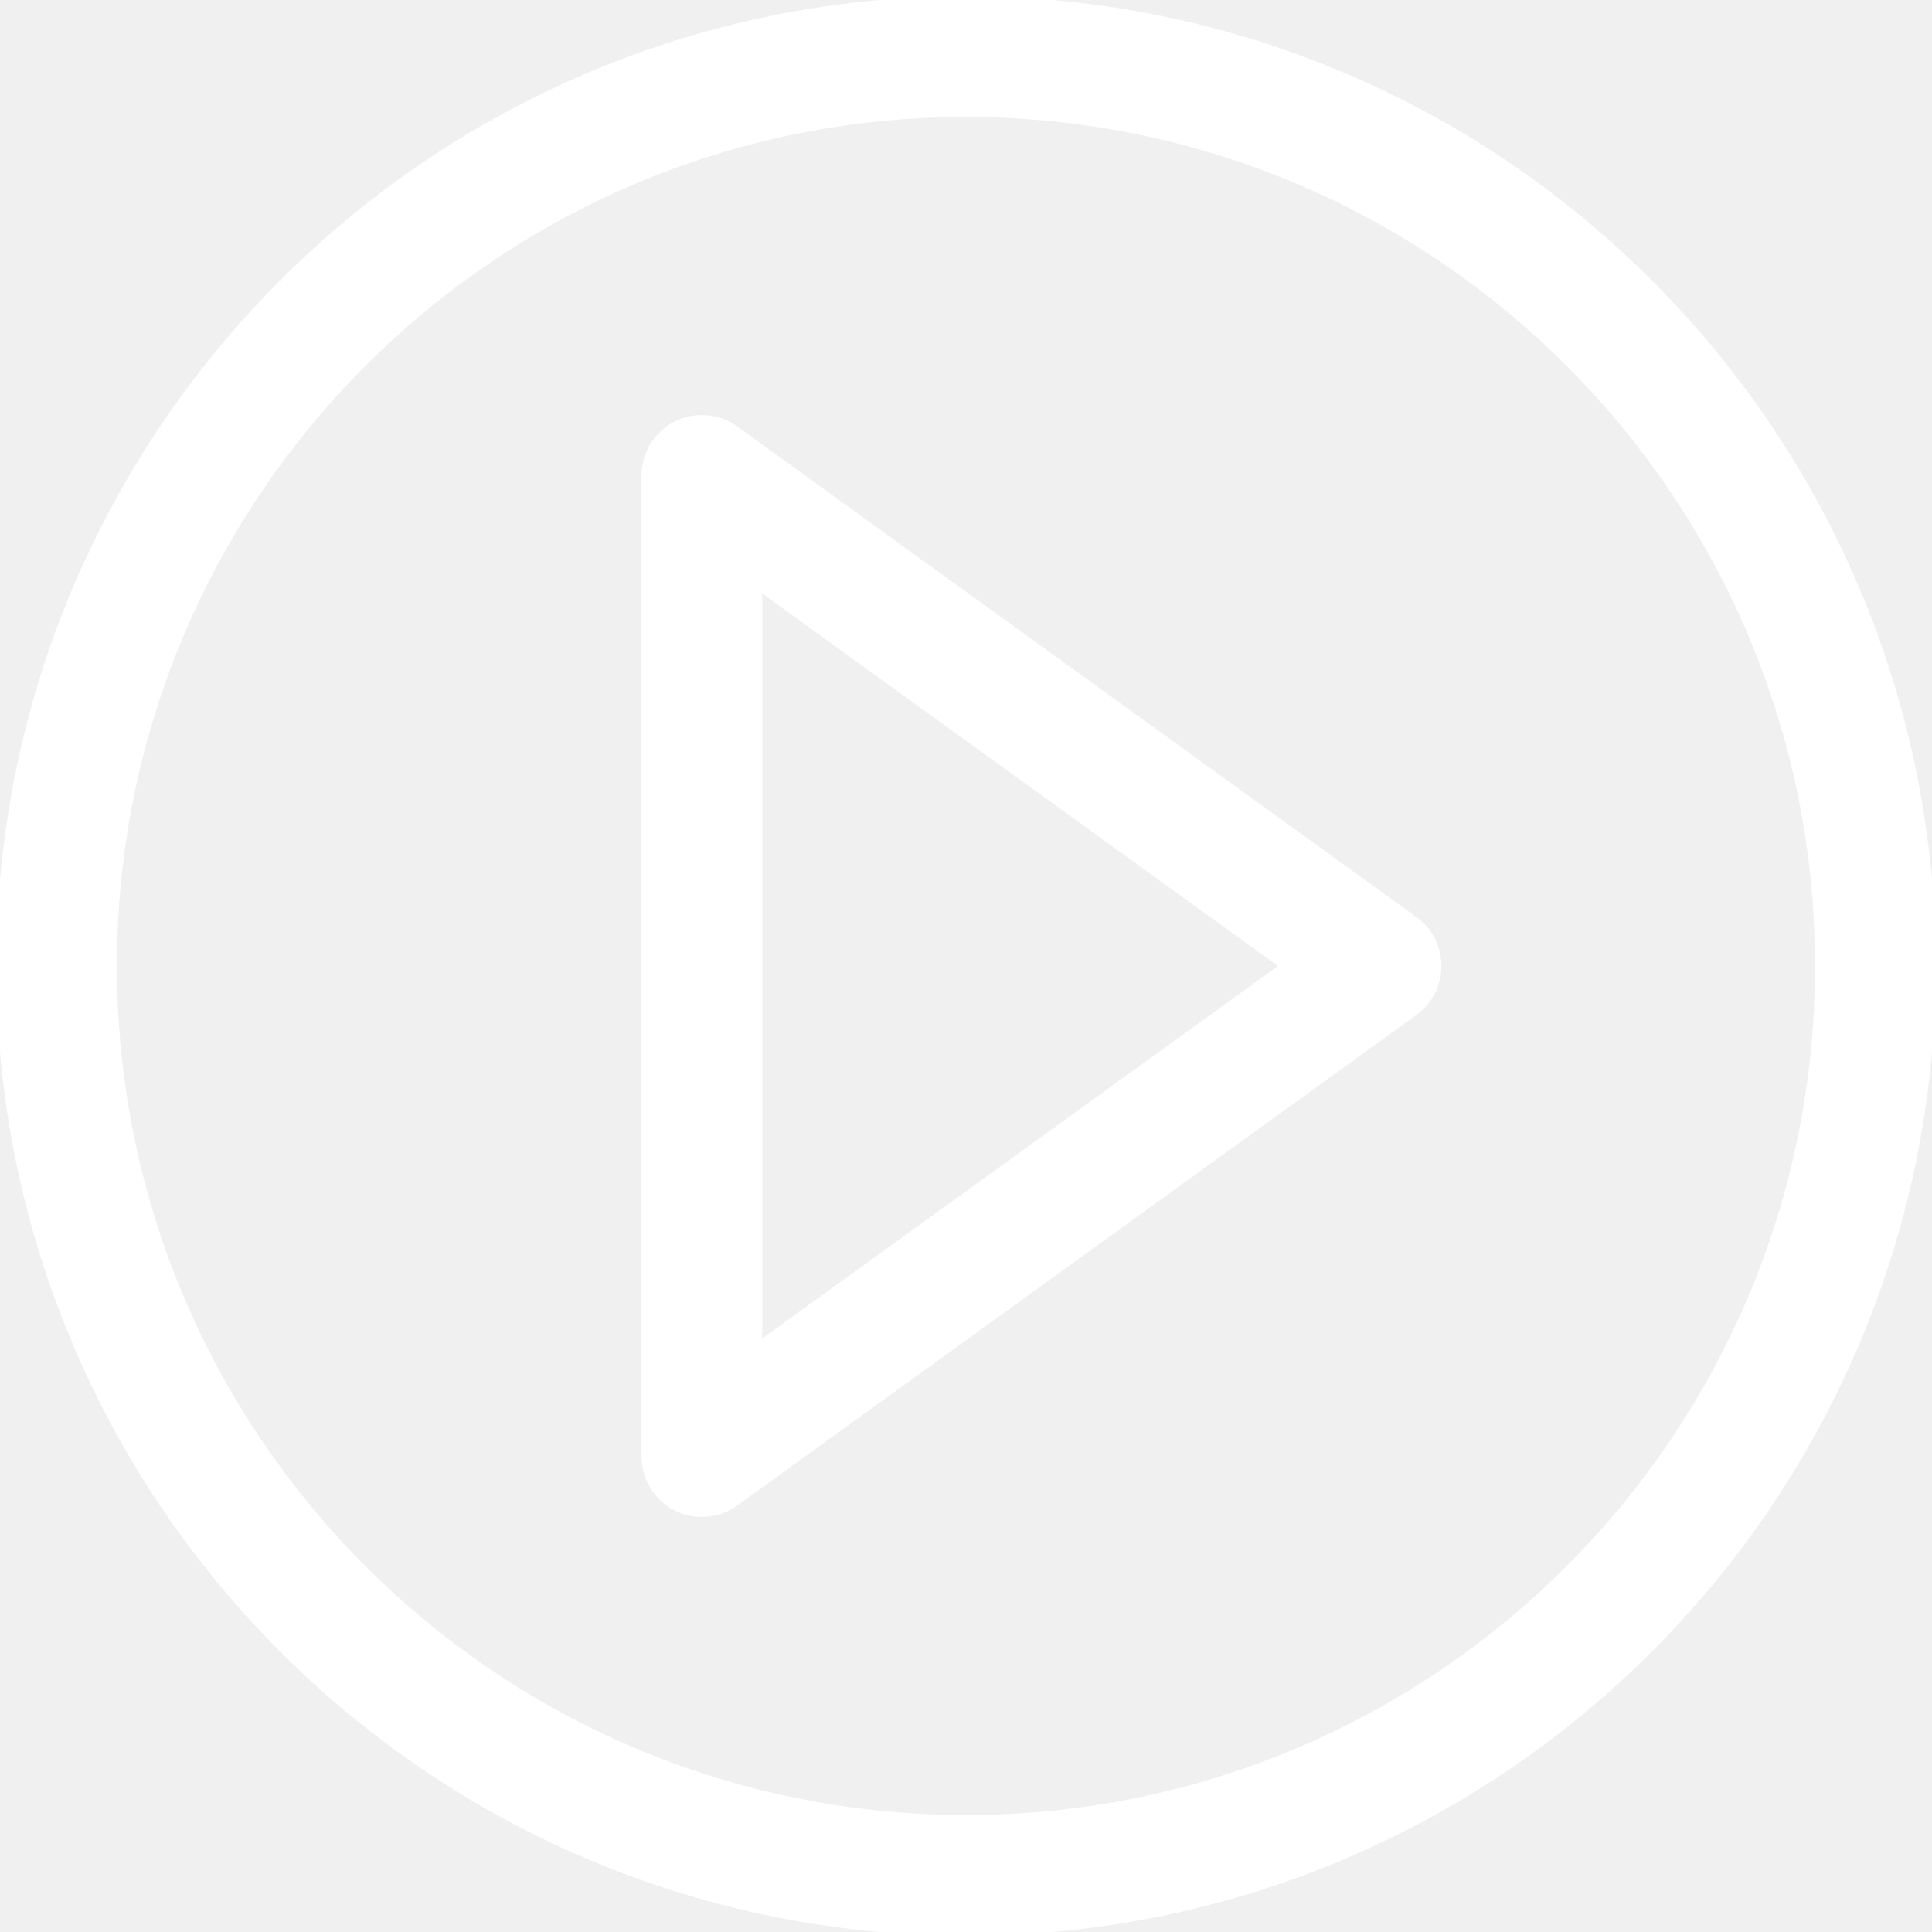
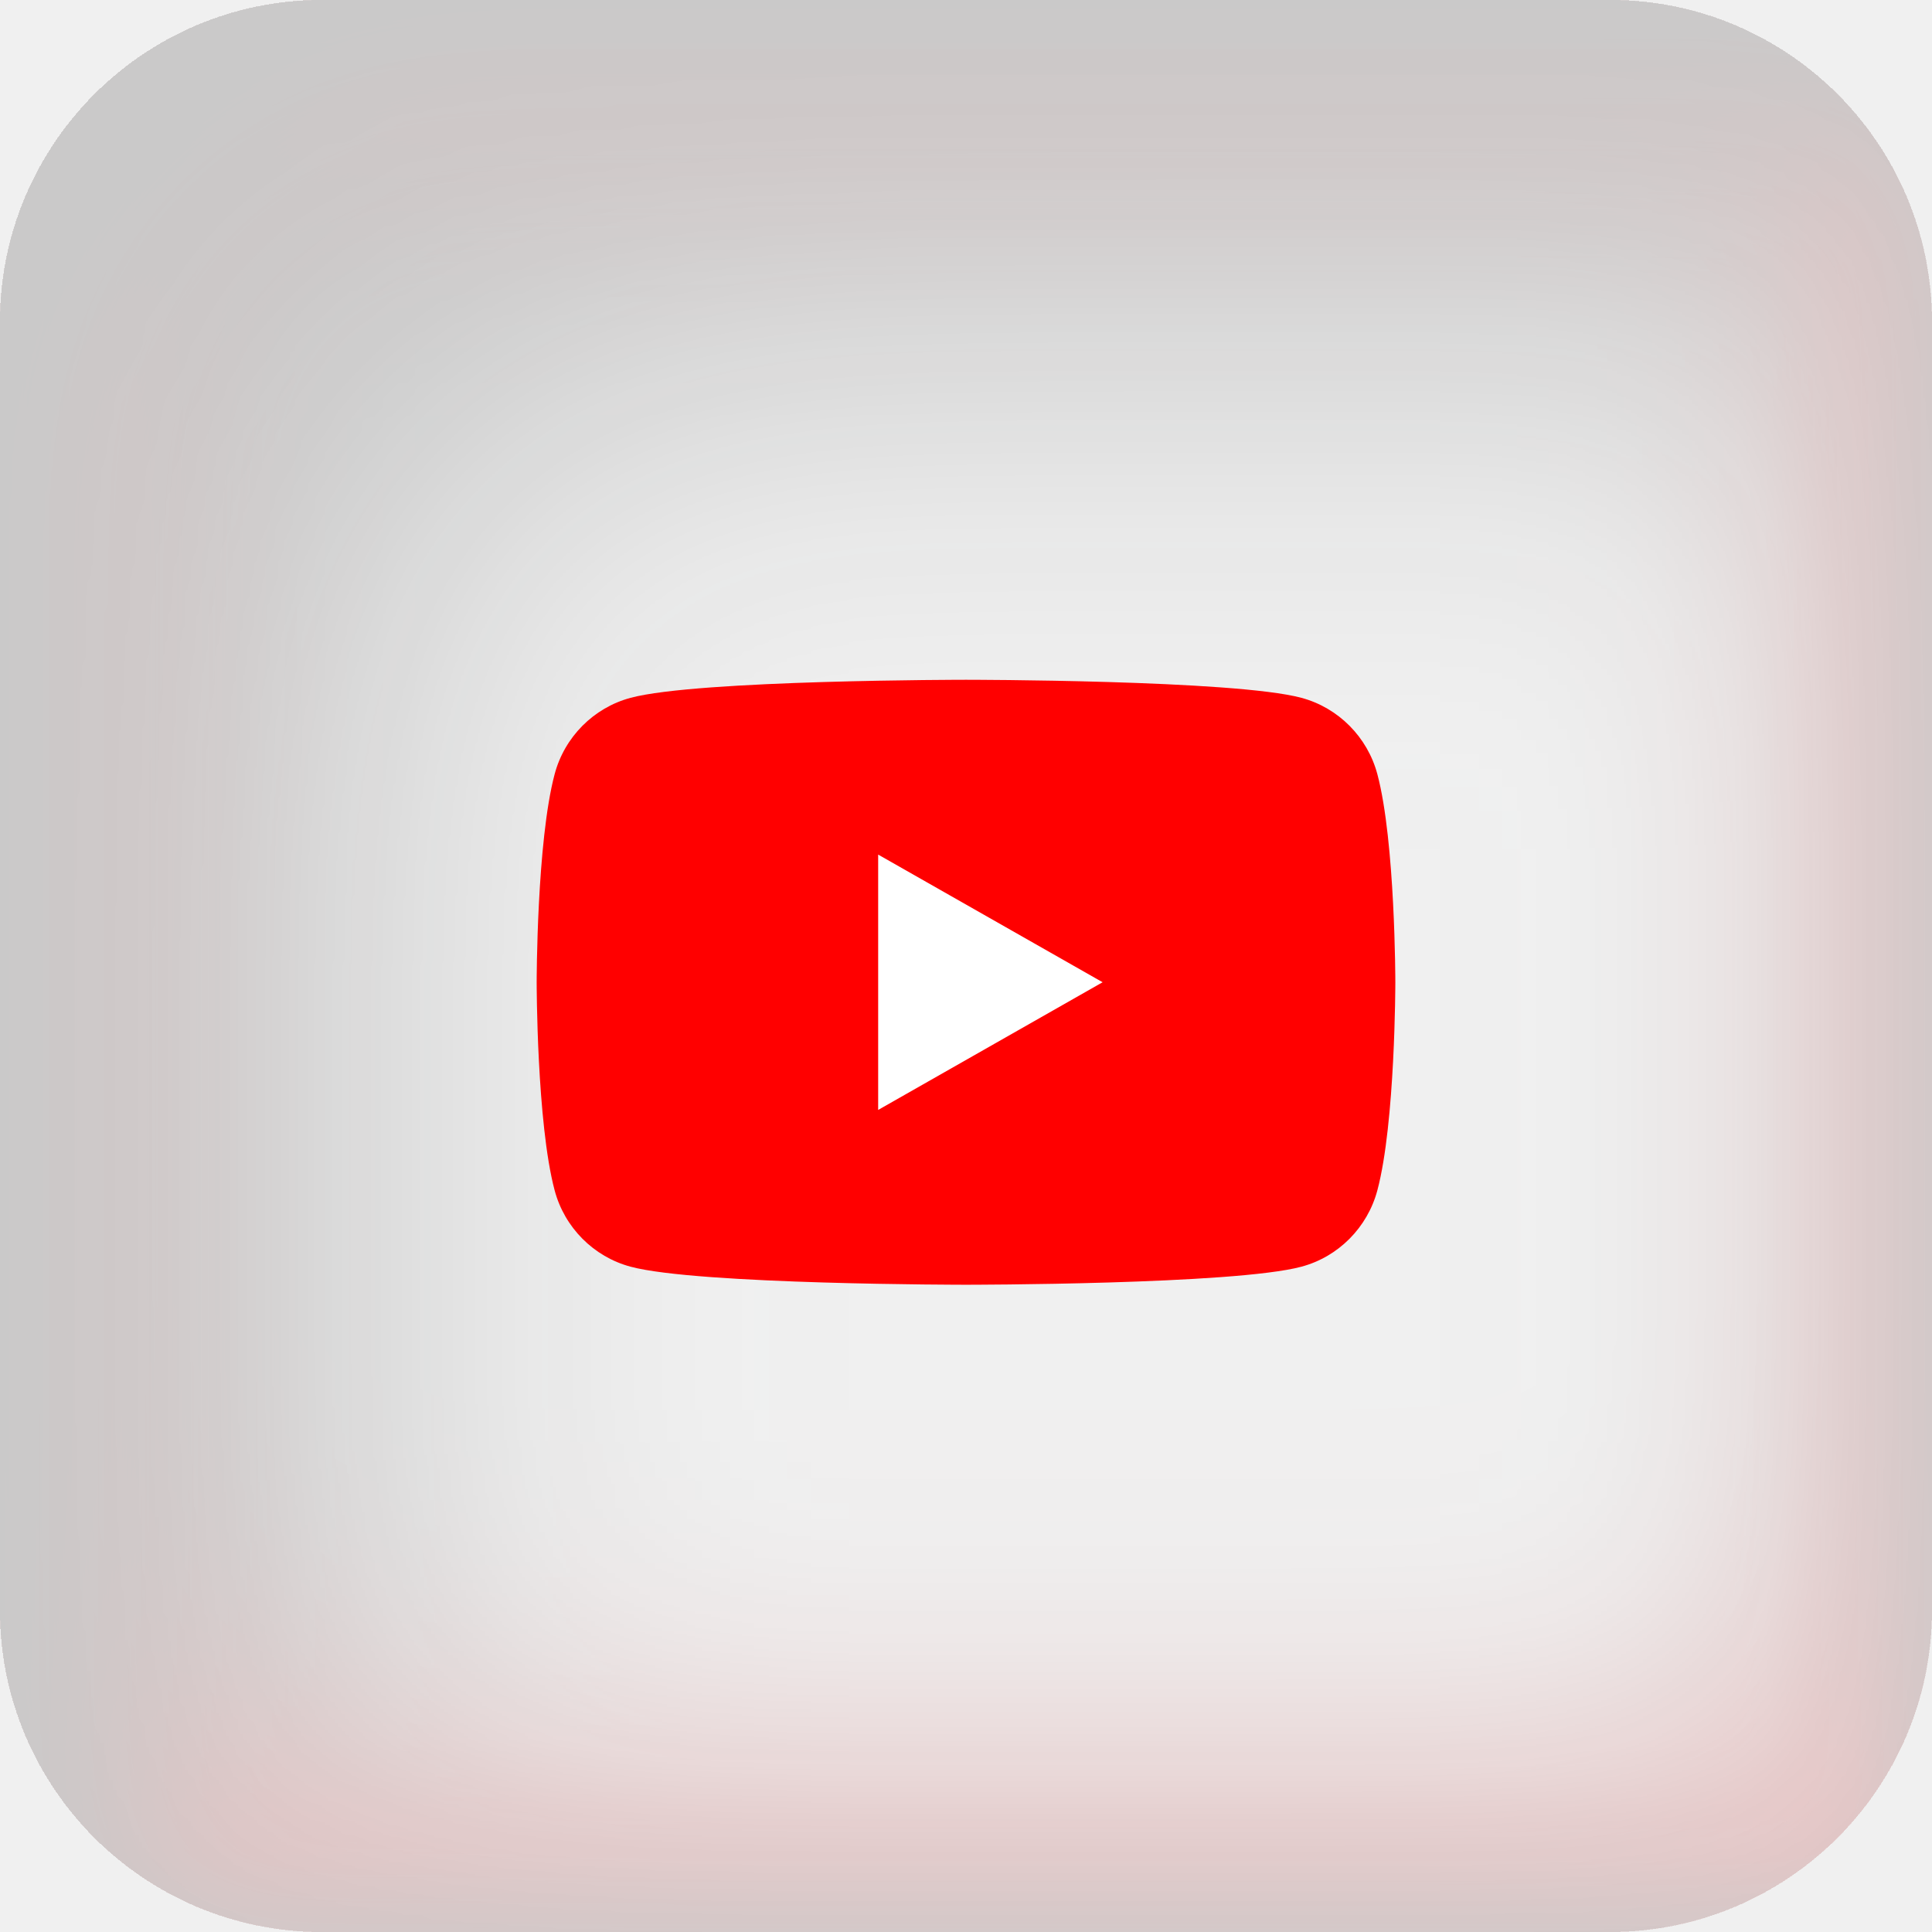
- <svg xmlns="http://www.w3.org/2000/svg" width="24" height="24" viewBox="0 0 24 24" fill="none">
-   <g clip-path="url(#clip0_1150_2535)">
-     <mask id="mask0_1150_2535" style="mask-type:luminance" maskUnits="userSpaceOnUse" x="0" y="0" width="24" height="24">
-       <path d="M0 1.90735e-06H24V24H0V1.90735e-06Z" fill="white" />
-     </mask>
-     <g mask="url(#mask0_1150_2535)">
-       <path d="M23.297 12C23.297 18.239 18.239 23.297 12 23.297C5.761 23.297 0.703 18.239 0.703 12C0.703 5.761 5.761 0.703 12 0.703C18.239 0.703 23.297 5.761 23.297 12Z" stroke="white" stroke-width="1.5" stroke-miterlimit="10" stroke-linecap="round" stroke-linejoin="round" />
-       <path d="M8.719 5.906V18.094L17.156 12L8.719 5.906Z" stroke="white" stroke-width="1.5" stroke-miterlimit="10" stroke-linecap="round" stroke-linejoin="round" />
+ <svg xmlns="http://www.w3.org/2000/svg" width="54" height="54" viewBox="0 0 54 54" fill="none">
+   <g clip-path="url(#clip0_1434_1901)">
+     <g opacity="0.2">
+       <g filter="url(#filter0_iii_1434_1901)">
+         <path d="M45 0H9C4.029 0 0 4.029 0 9V45C0 49.971 4.029 54 9 54H45C49.971 54 54 49.971 54 45V9C54 4.029 49.971 0 45 0Z" fill="white" fill-opacity="0.01" />
+       </g>
    </g>
+     <path d="M38.498 21.64C38.222 20.601 37.409 19.783 36.377 19.505C34.505 19 27 19 27 19C27 19 19.495 19 17.623 19.505C16.591 19.782 15.777 20.601 15.502 21.64C15 23.524 15 27.455 15 27.455C15 27.455 15 31.385 15.502 33.269C15.777 34.308 16.591 35.127 17.623 35.404C19.495 35.909 27 35.909 27 35.909C27 35.909 34.505 35.909 36.377 35.404C37.409 35.127 38.222 34.308 38.498 33.269C39 31.385 39 27.455 39 27.455C39 27.455 39 23.524 38.498 21.64Z" fill="#FF0000" />
+     <path d="M24.545 31.023L30.818 27.454L24.545 23.886V31.023Z" fill="white" />
  </g>
  <defs>
-     <clipPath id="clip0_1150_2535">
-       <rect width="24" height="24" fill="white" />
+     <filter id="filter0_iii_1434_1901" x="0" y="-3" width="64" height="67" filterUnits="userSpaceOnUse" color-interpolation-filters="sRGB">
+       <feFlood flood-opacity="0" result="BackgroundImageFix" />
+       <feBlend mode="normal" in="SourceGraphic" in2="BackgroundImageFix" result="shape" />
+       <feColorMatrix in="SourceAlpha" type="matrix" values="0 0 0 0 0 0 0 0 0 0 0 0 0 0 0 0 0 0 127 0" result="hardAlpha" />
+       <feOffset dx="10" dy="10" />
+       <feGaussianBlur stdDeviation="7.5" />
+       <feComposite in2="hardAlpha" operator="arithmetic" k2="-1" k3="1" />
+       <feColorMatrix type="matrix" values="0 0 0 0 0.122 0 0 0 0 0.125 0 0 0 0 0.125 0 0 0 1 0" />
+       <feBlend mode="normal" in2="shape" result="effect1_innerShadow_1434_1901" />
+       <feColorMatrix in="SourceAlpha" type="matrix" values="0 0 0 0 0 0 0 0 0 0 0 0 0 0 0 0 0 0 127 0" result="hardAlpha" />
+       <feOffset dy="-3" />
+       <feGaussianBlur stdDeviation="4.85" />
+       <feComposite in2="hardAlpha" operator="arithmetic" k2="-1" k3="1" />
+       <feColorMatrix type="matrix" values="0 0 0 0 1 0 0 0 0 0 0 0 0 0 0 0 0 0 0.88 0" />
+       <feBlend mode="normal" in2="effect1_innerShadow_1434_1901" result="effect2_innerShadow_1434_1901" />
+       <feColorMatrix in="SourceAlpha" type="matrix" values="0 0 0 0 0 0 0 0 0 0 0 0 0 0 0 0 0 0 127 0" result="hardAlpha" />
+       <feOffset dx="4" dy="4" />
+       <feGaussianBlur stdDeviation="2.3" />
+       <feComposite in2="hardAlpha" operator="arithmetic" k2="-1" k3="1" />
+       <feColorMatrix type="matrix" values="0 0 0 0 0.182 0 0 0 0 0.182 0 0 0 0 0.182 0 0 0 0.99 0" />
+       <feBlend mode="normal" in2="effect2_innerShadow_1434_1901" result="effect3_innerShadow_1434_1901" />
+     </filter>
+     <clipPath id="clip0_1434_1901">
+       <rect width="54" height="54" fill="white" />
    </clipPath>
  </defs>
</svg>
